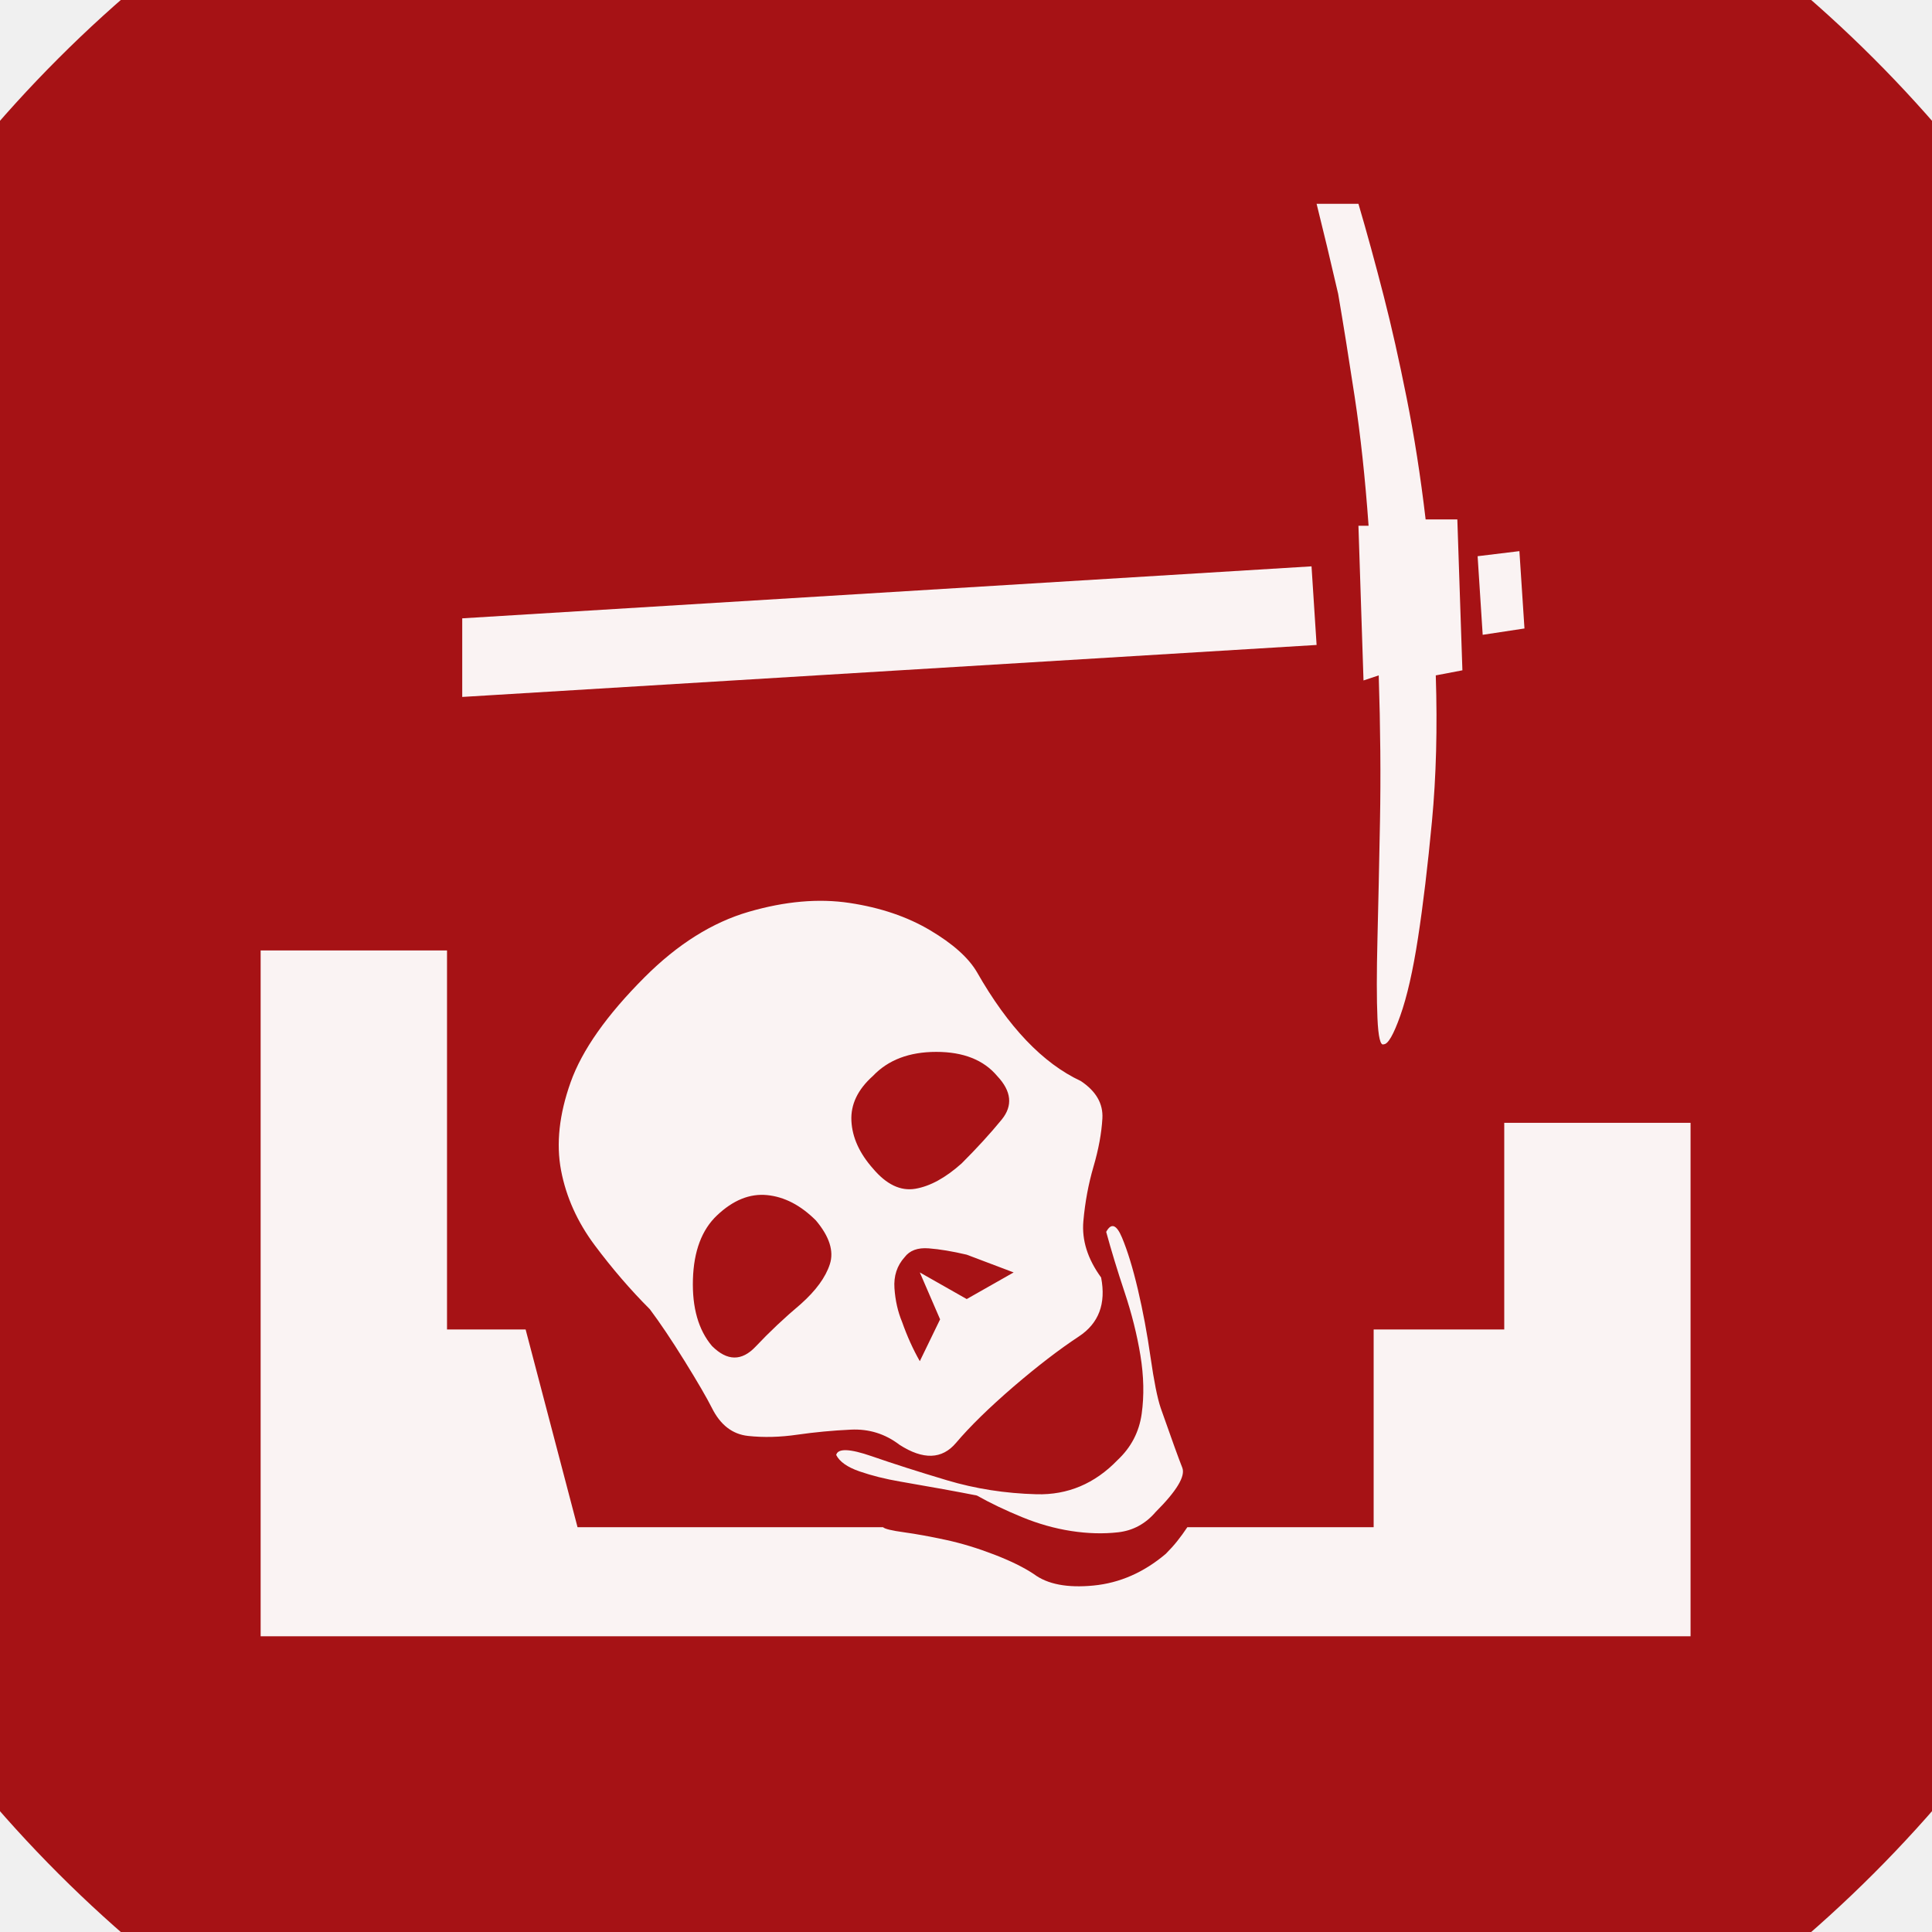
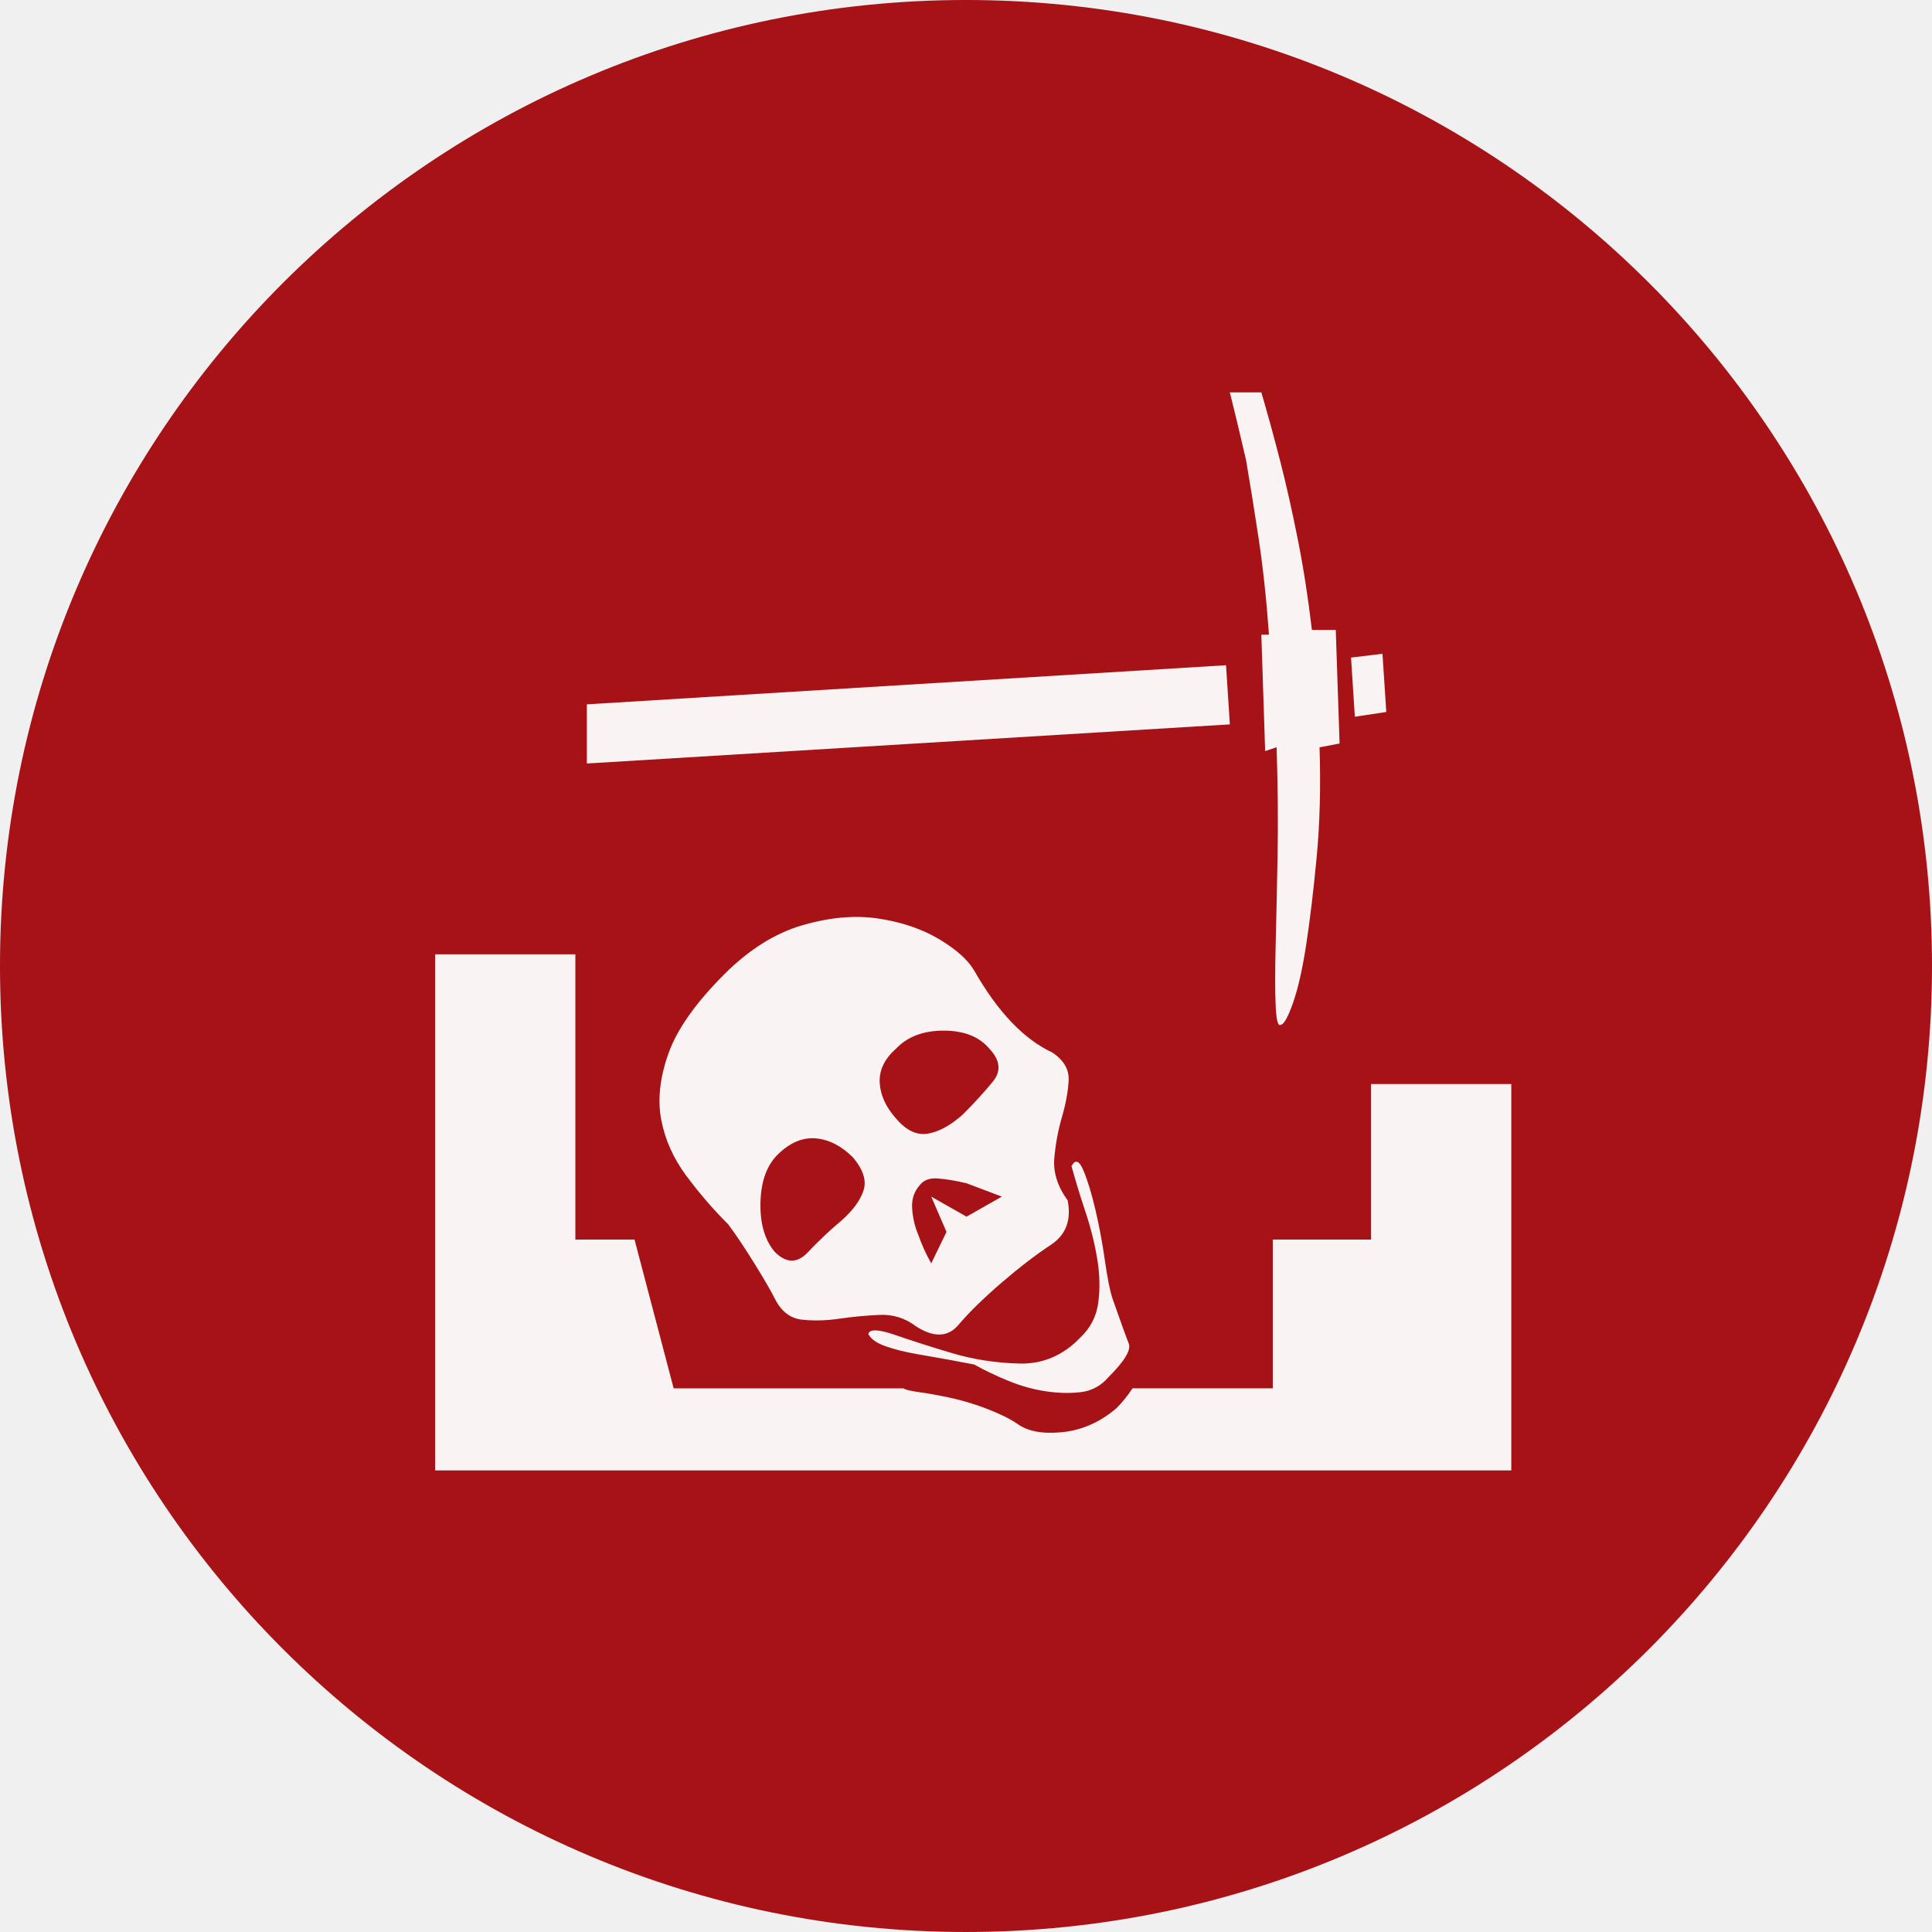
- <svg xmlns="http://www.w3.org/2000/svg" width="11.289mm" height="11.289mm" viewBox="0 0 32 32" version="1.2" baseProfile="tiny">
-   <defs>
- </defs>
-   <g fill="none" stroke="black" stroke-width="1" fill-rule="evenodd" stroke-linecap="square" stroke-linejoin="bevel">
-     <g fill="#a61215" fill-opacity="1" stroke="none" transform="matrix(1,0,0,1,0,0)" font-family="MS Shell Dlg 2" font-size="7.8" font-weight="400" font-style="normal">
-       <path vector-effect="non-scaling-stroke" fill-rule="evenodd" d="M37.26,16 C37.26,27.741 27.741,37.26 16,37.26 C4.259,37.26 -5.26,27.741 -5.26,16 C-5.26,4.259 4.259,-5.26 16,-5.26 C27.741,-5.26 37.26,4.259 37.26,16 " />
+ <svg xmlns="http://www.w3.org/2000/svg" id="svg20" version="1.2" viewBox="0 0 42.52 42.52" height="15mm" width="15mm">
+   <defs id="defs6" />
+   <g transform="translate(5.25984,5.25984)" id="g18" stroke-linejoin="bevel" stroke-linecap="square" fill-rule="evenodd" stroke-width="1" stroke="#000000" fill="none">
+     <g id="g10" font-style="normal" font-weight="400" font-size="7.8px" font-family="'MS Shell Dlg 2'" stroke="none" fill-opacity="1" fill="#a61215">
+       <path id="path8" d="M 37.26,16 C 37.26,27.741 27.741,37.26 16,37.26 4.259,37.26 -5.26,27.741 -5.26,16 -5.26,4.259 4.259,-5.26 16,-5.26 27.741,-5.26 37.26,4.259 37.26,16" fill-rule="evenodd" vector-effect="non-scaling-stroke" />
    </g>
-     <g fill="#ffffff" fill-opacity="0.949" stroke="none" transform="matrix(1,0,0,1,16,12.0315)" font-family="MS Shell Dlg 2" font-size="7.8" font-weight="400" font-style="normal">
-       <path vector-effect="none" fill-rule="evenodd" d="M6.668,-3.323 C6.612,-4.107 6.535,-4.82 6.437,-5.464 C6.339,-6.108 6.248,-6.675 6.164,-7.165 C6.038,-7.711 5.919,-8.208 5.807,-8.656 L6.5,-8.656 C6.64,-8.18 6.78,-7.669 6.92,-7.123 C7.046,-6.633 7.172,-6.073 7.298,-5.443 C7.424,-4.813 7.529,-4.142 7.613,-3.428 L8.138,-3.428 L8.222,-0.929 L7.781,-0.845 C7.809,0.023 7.788,0.827 7.718,1.569 C7.648,2.311 7.571,2.955 7.487,3.501 C7.403,4.047 7.305,4.477 7.193,4.792 C7.081,5.107 6.99,5.265 6.92,5.265 C6.864,5.293 6.829,5.149 6.815,4.834 C6.801,4.519 6.801,4.082 6.815,3.522 C6.829,2.962 6.843,2.311 6.857,1.569 C6.871,0.827 6.864,0.023 6.836,-0.845 L6.584,-0.761 L6.5,-3.323 L6.668,-3.323 M5.807,-1.349 L-8.344,-0.488 L-8.344,-1.79 L5.723,-2.651 L5.807,-1.349 M8.558,-1.517 L8.474,-2.819 L9.166,-2.903 L9.25,-1.622 L8.558,-1.517 M0.18,12.739 C0.04,12.711 -0.145,12.676 -0.376,12.634 C-0.607,12.592 -0.845,12.55 -1.09,12.508 C-1.335,12.466 -1.559,12.41 -1.762,12.34 C-1.965,12.27 -2.094,12.179 -2.15,12.067 C-2.122,11.955 -1.926,11.962 -1.562,12.088 C-1.199,12.214 -0.782,12.347 -0.313,12.487 C0.156,12.627 0.649,12.704 1.167,12.718 C1.685,12.732 2.133,12.543 2.511,12.151 C2.735,11.941 2.868,11.686 2.91,11.385 C2.952,11.084 2.945,10.762 2.889,10.419 C2.833,10.076 2.745,9.726 2.626,9.369 C2.507,9.012 2.406,8.68 2.322,8.372 C2.406,8.218 2.493,8.25 2.584,8.467 C2.675,8.684 2.763,8.97 2.847,9.327 C2.931,9.684 3.001,10.059 3.057,10.451 C3.113,10.843 3.169,11.123 3.225,11.29 C3.407,11.808 3.526,12.137 3.582,12.277 C3.638,12.417 3.491,12.662 3.141,13.012 C2.973,13.208 2.766,13.32 2.521,13.348 C2.276,13.376 2.017,13.369 1.744,13.327 C1.471,13.285 1.198,13.208 0.926,13.096 C0.653,12.984 0.404,12.865 0.18,12.739 M1.902,5.874 C2.154,6.042 2.273,6.248 2.259,6.493 C2.245,6.738 2.196,7.004 2.112,7.291 C2.028,7.578 1.972,7.879 1.944,8.194 C1.916,8.509 2.014,8.82 2.238,9.128 C2.322,9.562 2.199,9.887 1.87,10.104 C1.541,10.321 1.181,10.598 0.789,10.934 C0.383,11.284 0.065,11.595 -0.166,11.868 C-0.397,12.141 -0.709,12.151 -1.101,11.899 C-1.339,11.717 -1.608,11.633 -1.909,11.648 C-2.21,11.662 -2.504,11.69 -2.791,11.731 C-3.078,11.773 -3.351,11.78 -3.61,11.752 C-3.869,11.724 -4.068,11.57 -4.208,11.29 C-4.292,11.123 -4.442,10.864 -4.659,10.514 C-4.876,10.164 -5.069,9.877 -5.237,9.653 C-5.559,9.331 -5.863,8.977 -6.15,8.593 C-6.437,8.208 -6.623,7.795 -6.707,7.354 C-6.791,6.913 -6.738,6.426 -6.549,5.895 C-6.36,5.363 -5.951,4.782 -5.321,4.152 C-4.775,3.606 -4.201,3.246 -3.599,3.071 C-2.997,2.896 -2.441,2.847 -1.93,2.924 C-1.419,3.001 -0.975,3.151 -0.597,3.375 C-0.219,3.599 0.04,3.83 0.18,4.068 C0.698,4.978 1.272,5.58 1.902,5.874 M-2.738,9.569 C-2.486,9.345 -2.325,9.124 -2.255,8.907 C-2.185,8.691 -2.262,8.449 -2.486,8.183 C-2.738,7.931 -3.008,7.791 -3.295,7.763 C-3.582,7.735 -3.858,7.847 -4.124,8.099 C-4.376,8.337 -4.509,8.691 -4.523,9.159 C-4.537,9.628 -4.432,9.996 -4.208,10.262 C-3.956,10.514 -3.715,10.517 -3.484,10.272 C-3.253,10.027 -3.004,9.793 -2.738,9.569 M-1.542,7.322 C-1.318,7.588 -1.083,7.7 -0.838,7.658 C-0.593,7.616 -0.338,7.476 -0.072,7.238 C0.18,6.986 0.401,6.745 0.59,6.514 C0.779,6.283 0.754,6.042 0.516,5.79 C0.292,5.524 -0.044,5.391 -0.492,5.391 C-0.94,5.391 -1.29,5.524 -1.542,5.79 C-1.793,6.014 -1.912,6.262 -1.898,6.535 C-1.884,6.808 -1.765,7.07 -1.542,7.322 M0.789,9.044 C0.495,8.932 0.236,8.834 0.012,8.75 C-0.226,8.694 -0.436,8.659 -0.618,8.645 C-0.8,8.631 -0.933,8.68 -1.017,8.792 C-1.143,8.932 -1.199,9.103 -1.185,9.306 C-1.171,9.509 -1.129,9.695 -1.059,9.863 C-0.975,10.101 -0.877,10.318 -0.765,10.514 L-0.429,9.821 L-0.765,9.044 L0.012,9.485 L0.789,9.044 M12.001,6.566 L12.001,15.07 L-11.683,15.07 L-11.683,3.711 L-8.596,3.711 L-8.596,9.989 L-7.294,9.989 L-6.434,13.264 L-1.374,13.264 C-1.346,13.292 -1.23,13.32 -1.027,13.348 C-0.824,13.376 -0.593,13.418 -0.334,13.474 C-0.075,13.53 0.191,13.611 0.464,13.716 C0.737,13.821 0.957,13.929 1.125,14.041 C1.349,14.209 1.678,14.272 2.112,14.23 C2.546,14.188 2.945,14.013 3.309,13.705 C3.379,13.635 3.442,13.565 3.498,13.495 C3.554,13.425 3.61,13.348 3.666,13.264 L6.752,13.264 L6.752,9.989 L8.915,9.989 L8.915,6.566 L12.001,6.566" />
+     <g id="g14" font-style="normal" font-weight="400" font-size="7.8px" font-family="'MS Shell Dlg 2'" transform="translate(16,12.0315)" stroke="none" fill-opacity="0.949" fill="#ffffff">
+       <path id="path12" d="M 6.668,-3.323 C 6.612,-4.107 6.535,-4.82 6.437,-5.464 6.339,-6.108 6.248,-6.675 6.164,-7.165 6.038,-7.711 5.919,-8.208 5.807,-8.656 H 6.5 c 0.14,0.476 0.28,0.987 0.42,1.533 0.126,0.49 0.252,1.05 0.378,1.68 0.126,0.63 0.231,1.302 0.315,2.016 H 8.138 l 0.084,2.499 -0.441,0.084 C 7.809,0.023 7.788,0.827 7.718,1.569 7.648,2.311 7.571,2.955 7.487,3.501 7.403,4.047 7.305,4.477 7.193,4.792 7.081,5.107 6.99,5.265 6.92,5.265 6.864,5.293 6.829,5.149 6.815,4.834 c -0.014,-0.315 -0.014,-0.752 0,-1.312 0.014,-0.56 0.028,-1.211 0.042,-1.953 0.014,-0.742 0.007,-1.547 -0.021,-2.415 L 6.584,-0.761 6.5,-3.323 H 6.668 M 5.807,-1.349 -8.344,-0.488 V -1.79 L 5.723,-2.651 5.807,-1.349 M 8.558,-1.517 8.474,-2.819 9.166,-2.903 9.25,-1.622 8.558,-1.517 M 0.18,12.739 c -0.14,-0.028 -0.325,-0.063 -0.556,-0.105 -0.231,-0.042 -0.469,-0.084 -0.714,-0.126 -0.245,-0.042 -0.469,-0.098 -0.672,-0.168 -0.203,-0.07 -0.332,-0.161 -0.388,-0.273 0.028,-0.112 0.224,-0.105 0.588,0.021 0.364,0.126 0.78,0.259 1.249,0.399 0.469,0.14 0.962,0.217 1.48,0.231 0.518,0.014 0.966,-0.175 1.344,-0.567 C 2.735,11.941 2.868,11.686 2.91,11.385 2.952,11.084 2.945,10.762 2.889,10.419 2.833,10.076 2.745,9.726 2.626,9.369 2.507,9.012 2.406,8.68 2.322,8.372 2.406,8.218 2.493,8.25 2.584,8.467 2.675,8.684 2.763,8.97 2.847,9.327 c 0.084,0.357 0.154,0.731 0.21,1.123 0.056,0.392 0.112,0.672 0.168,0.84 0.182,0.518 0.301,0.847 0.357,0.987 0.056,0.14 -0.091,0.385 -0.441,0.735 -0.168,0.196 -0.374,0.308 -0.619,0.336 -0.245,0.028 -0.504,0.021 -0.777,-0.021 C 1.471,13.285 1.198,13.208 0.926,13.096 0.653,12.984 0.404,12.865 0.18,12.739 M 1.902,5.874 C 2.154,6.042 2.273,6.248 2.259,6.493 2.245,6.738 2.196,7.004 2.112,7.291 2.028,7.578 1.972,7.879 1.944,8.194 1.916,8.509 2.014,8.82 2.238,9.128 2.322,9.562 2.199,9.887 1.87,10.104 c -0.329,0.217 -0.689,0.493 -1.081,0.829 -0.406,0.35 -0.724,0.661 -0.955,0.934 -0.231,0.273 -0.542,0.283 -0.934,0.032 -0.238,-0.182 -0.507,-0.266 -0.808,-0.252 -0.301,0.014 -0.595,0.042 -0.882,0.084 -0.287,0.042 -0.56,0.049 -0.819,0.021 -0.259,-0.028 -0.458,-0.182 -0.598,-0.462 -0.084,-0.168 -0.234,-0.427 -0.451,-0.777 -0.217,-0.35 -0.409,-0.637 -0.577,-0.861 C -5.559,9.331 -5.863,8.977 -6.15,8.593 -6.437,8.208 -6.623,7.795 -6.707,7.354 -6.791,6.913 -6.738,6.426 -6.549,5.895 -6.36,5.363 -5.951,4.782 -5.321,4.152 -4.775,3.606 -4.201,3.246 -3.599,3.071 -2.997,2.896 -2.441,2.847 -1.93,2.924 -1.419,3.001 -0.975,3.151 -0.597,3.375 -0.219,3.599 0.04,3.83 0.18,4.068 0.698,4.978 1.272,5.58 1.902,5.874 M -2.738,9.569 C -2.486,9.345 -2.325,9.124 -2.255,8.907 -2.185,8.691 -2.262,8.449 -2.486,8.183 -2.738,7.931 -3.008,7.791 -3.295,7.763 -3.582,7.735 -3.858,7.847 -4.124,8.099 c -0.252,0.238 -0.385,0.591 -0.399,1.06 -0.014,0.469 0.091,0.836 0.315,1.102 0.252,0.252 0.493,0.256 0.724,0.011 0.231,-0.245 0.479,-0.479 0.745,-0.703 M -1.542,7.322 C -1.318,7.588 -1.083,7.7 -0.838,7.658 -0.593,7.616 -0.338,7.476 -0.072,7.238 0.18,6.986 0.401,6.745 0.59,6.514 0.779,6.283 0.754,6.042 0.516,5.79 0.292,5.524 -0.044,5.391 -0.492,5.391 c -0.448,0 -0.798,0.133 -1.05,0.399 -0.252,0.224 -0.371,0.472 -0.357,0.745 0.014,0.273 0.133,0.535 0.357,0.787 M 0.789,9.044 C 0.495,8.932 0.236,8.834 0.012,8.75 -0.226,8.694 -0.436,8.659 -0.618,8.645 -0.8,8.631 -0.933,8.68 -1.017,8.792 -1.143,8.932 -1.199,9.103 -1.185,9.306 c 0.014,0.203 0.056,0.388 0.126,0.556 0.084,0.238 0.182,0.455 0.294,0.651 L -0.429,9.821 -0.765,9.044 0.012,9.485 0.789,9.044 M 12.001,6.566 V 15.07 H -11.683 V 3.711 h 3.086 v 6.278 h 1.302 l 0.861,3.275 h 5.06 c 0.028,0.028 0.143,0.056 0.346,0.084 0.203,0.028 0.434,0.07 0.693,0.126 0.259,0.056 0.525,0.137 0.798,0.241 0.273,0.105 0.493,0.213 0.661,0.325 0.224,0.168 0.553,0.231 0.987,0.189 0.434,-0.042 0.833,-0.217 1.197,-0.525 0.07,-0.07 0.133,-0.14 0.189,-0.21 0.056,-0.07 0.112,-0.147 0.168,-0.231 H 6.752 V 9.989 h 2.163 V 6.566 H 12.001" fill-rule="evenodd" vector-effect="none" />
    </g>
-     <g fill="#a61215" fill-opacity="1" stroke="none" transform="matrix(1,0,0,1,0,0)" font-family="MS Shell Dlg 2" font-size="7.8" font-weight="400" font-style="normal">
- </g>
+     <g id="g16" font-style="normal" font-weight="400" font-size="7.8px" font-family="'MS Shell Dlg 2'" stroke="none" fill-opacity="1" fill="#a61215" />
  </g>
</svg>
